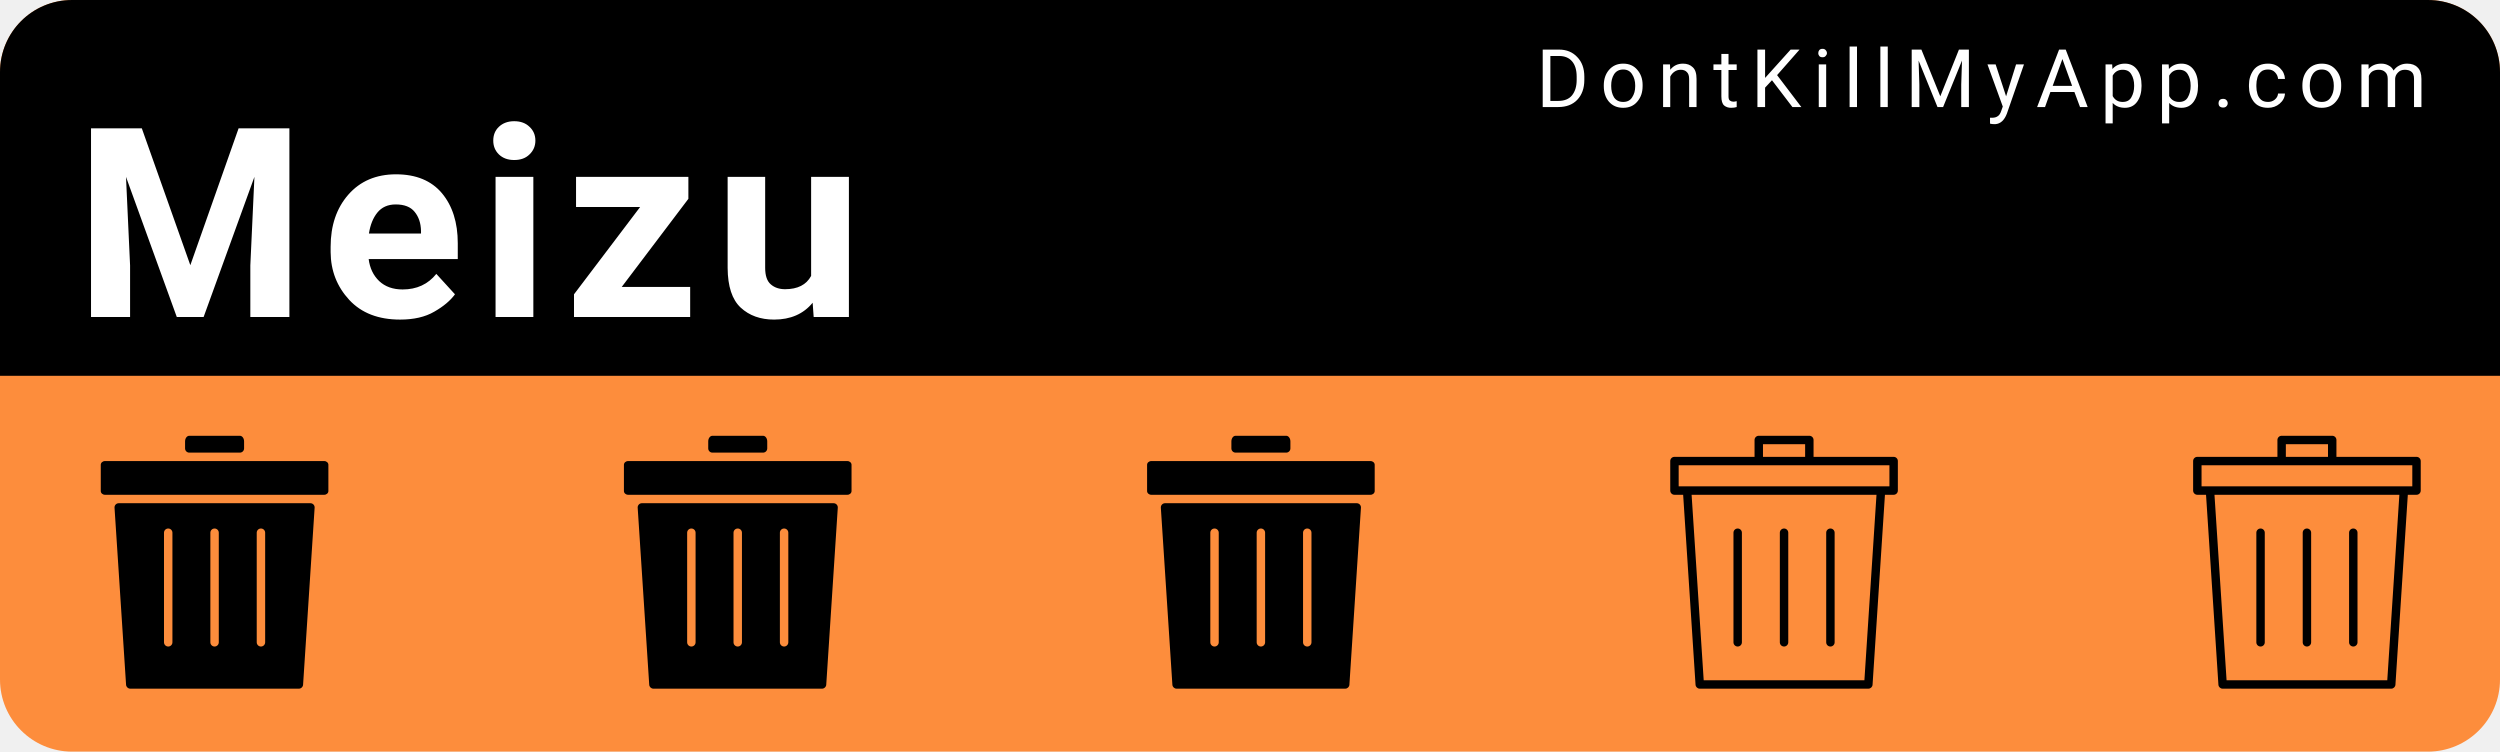
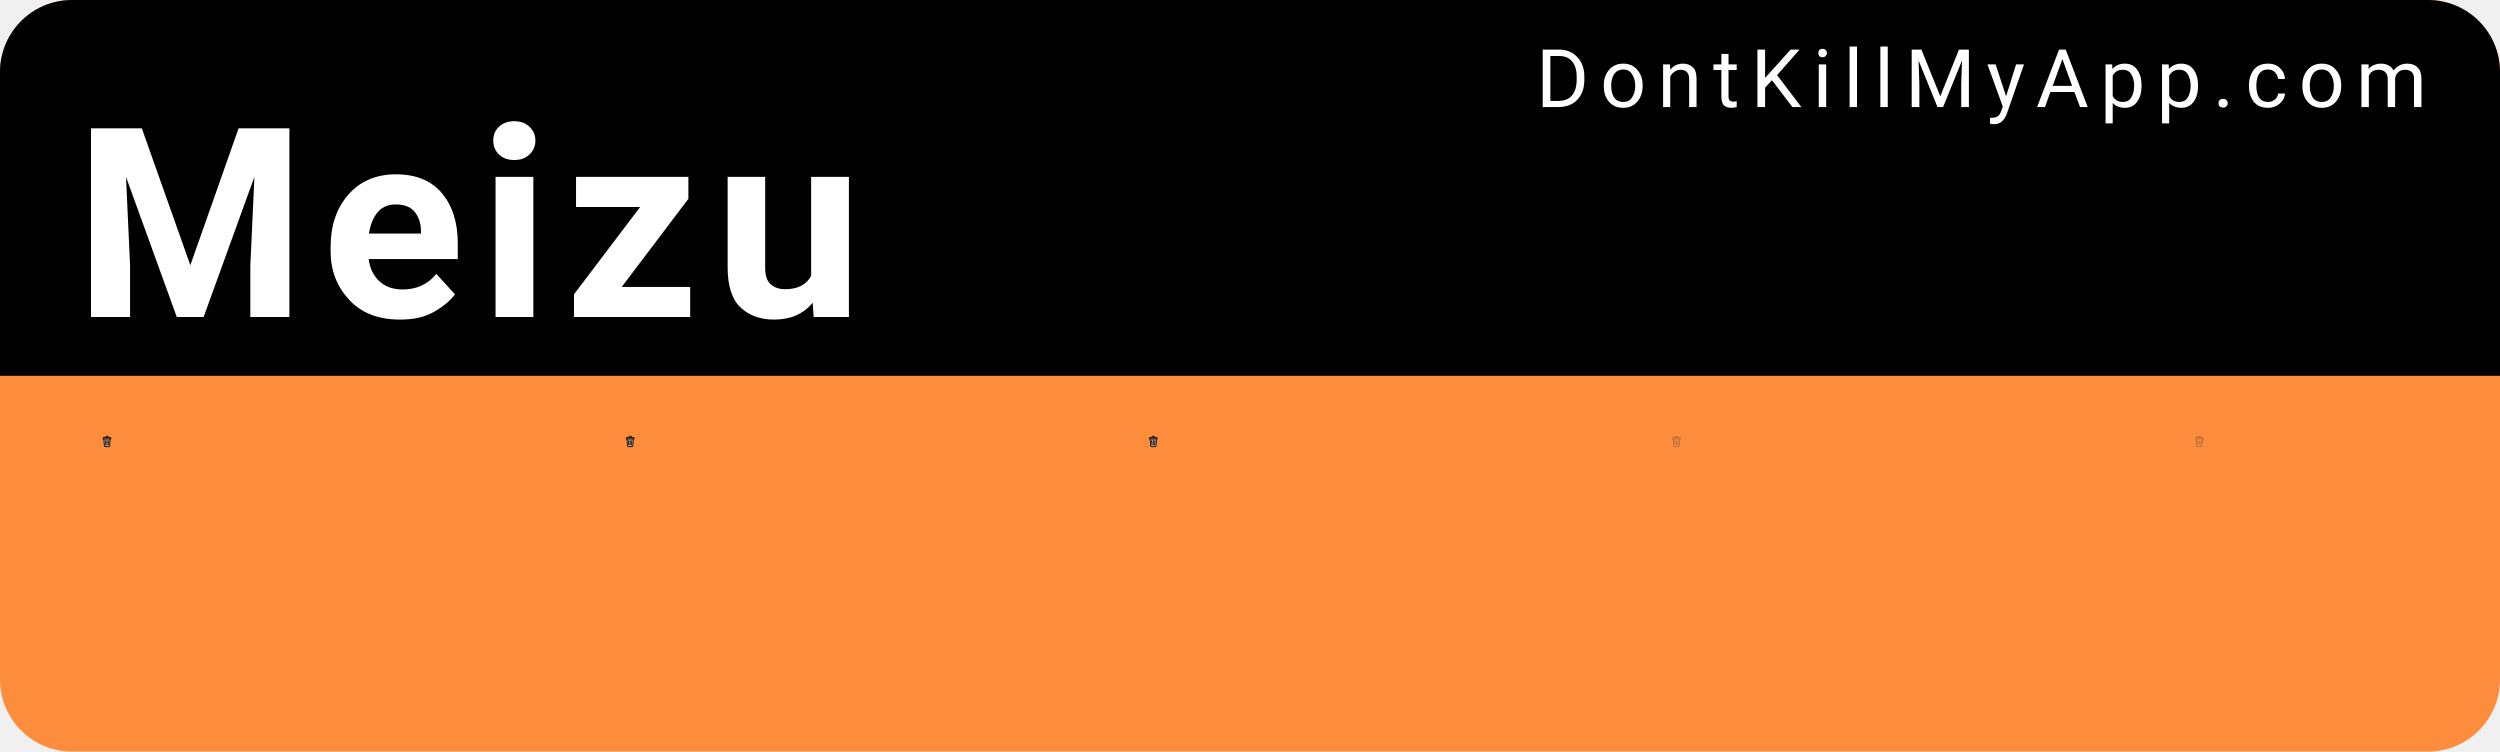
<svg xmlns="http://www.w3.org/2000/svg" width="153mm" height="46mm" viewBox="0 0 153 46" version="1.1" id="svg8">
  <defs id="defs2" />
  <g id="layer1" transform="translate(0,-251)">
    <rect style="color:#000000;clip-rule:nonzero;display:inline;overflow:visible;visibility:visible;opacity:1;isolation:auto;mix-blend-mode:normal;color-interpolation:sRGB;color-interpolation-filters:linearRGB;solid-color:#000000;solid-opacity:1;fill:#fd8d3c;fill-opacity:1;fill-rule:nonzero;stroke:none;stroke-width:0.529;stroke-linecap:round;stroke-linejoin:miter;stroke-miterlimit:4;stroke-dasharray:none;stroke-dashoffset:0;stroke-opacity:1;color-rendering:auto;image-rendering:auto;shape-rendering:auto;text-rendering:auto;enable-background:accumulate" id="bkg" width="153" height="46" x="6.5503158e-15" y="251" rx="4.416" ry="4.416" />
    <path style="color:#000000;clip-rule:nonzero;display:inline;overflow:visible;visibility:visible;opacity:1;isolation:auto;mix-blend-mode:normal;color-interpolation:sRGB;color-interpolation-filters:linearRGB;solid-color:#000000;solid-opacity:1;fill:#000000;fill-opacity:1;fill-rule:nonzero;stroke:none;stroke-width:2;stroke-linecap:round;stroke-linejoin:miter;stroke-miterlimit:4;stroke-dasharray:none;stroke-dashoffset:0;stroke-opacity:1;color-rendering:auto;image-rendering:auto;shape-rendering:auto;text-rendering:auto;enable-background:accumulate" d="M 16.689,0 C 7.443,0 0,7.443 0,16.689 V 86.93 H 578.268 V 16.689 C 578.268,7.443 570.824,0 561.578,0 Z" id="bkgtop" transform="matrix(0.2645833,0,0,0.2645833,0,251)" />
    <text xml:space="preserve" style="font-style:normal;font-variant:normal;font-weight:300;font-stretch:normal;font-size:9.648px;line-height:0%;font-family:Roboto;-inkscape-font-specification:'Roboto Light';text-align:start;letter-spacing:0.685px;word-spacing:0px;writing-mode:lr-tb;text-anchor:start;fill:#ffffff;fill-opacity:1;stroke:none;stroke-width:0.201px;stroke-linecap:butt;stroke-linejoin:miter;stroke-opacity:1" x="94.007" y="257.55" id="link">
      <tspan id="tspan817" x="94.007" y="257.55" style="font-style:normal;font-variant:normal;font-weight:normal;font-stretch:normal;font-size:4.939px;font-family:Roboto;-inkscape-font-specification:Roboto;fill:#ffffff;stroke-width:0.201px">DontKillMyApp.com</tspan>
    </text>
    <text xml:space="preserve" style="font-style:normal;font-variant:normal;font-weight:bold;font-stretch:normal;font-size:12.7px;line-height:0%;font-family:Roboto;-inkscape-font-specification:'Roboto Bold';text-align:start;letter-spacing:0.902px;word-spacing:0px;writing-mode:lr-tb;text-anchor:start;fill:#ffffff;fill-opacity:1;stroke:none;stroke-width:0.265px;stroke-linecap:butt;stroke-linejoin:miter;stroke-opacity:1" x="4.538" y="270.402" id="vendor">
      <tspan id="tspan821" x="4.538" y="270.402" style="font-style:normal;font-variant:normal;font-weight:bold;font-stretch:normal;font-size:16.228px;font-family:Roboto;-inkscape-font-specification:'Roboto Bold';fill:#ffffff;stroke-width:0.265px">Meizu</tspan>
    </text>
    <g id="poo1" transform="matrix(0.01510025,0,0,0.01510025,5.393161,277.6693)">
-       <svg version="1.1" id="Layer_1" x="0px" y="0px" width="1025" height="1025" viewBox="0 0 512 512" style="enable-background:new 0 0 512 512;" xml:space="preserve">
-         <g>
-           <g>
-             <path d="M307.2,0H204.8c-4.71,0-8.533,5.086-8.533,11.375V25.6c0,4.71,3.823,8.533,8.533,8.533h102.4    c4.71,0,8.533-3.823,8.533-8.533V11.375C315.733,5.086,311.91,0,307.2,0z" />
-           </g>
-         </g>
-         <g>
-           <g>
-             <path d="M477.867,51.2H315.733H196.267H34.133c-4.71,0-8.533,3.396-8.533,7.586v53.094c0,4.19,3.823,7.586,8.533,7.586h443.733    c4.719,0,8.533-3.396,8.533-7.586V58.786C486.4,54.596,482.586,51.2,477.867,51.2z" />
-           </g>
-         </g>
-         <g>
-           <g>
-             <path d="M450.039,136.533H61.961c-4.932,0-8.832,4.164-8.516,9.088l23.373,358.4c0.299,4.489,4.019,7.979,8.516,7.979h341.333    c4.497,0,8.226-3.49,8.516-7.979l23.373-358.4C458.88,140.698,454.972,136.533,450.039,136.533z M170.667,418.133    c0,4.719-3.823,8.533-8.533,8.533c-4.71,0-8.533-3.814-8.533-8.533V196.267c0-4.719,3.823-8.533,8.533-8.533    c4.71,0,8.533,3.814,8.533,8.533V418.133z M264.533,418.133c0,4.719-3.823,8.533-8.533,8.533s-8.533-3.814-8.533-8.533V196.267    c0-4.719,3.823-8.533,8.533-8.533s8.533,3.814,8.533,8.533V418.133z M358.4,418.133c0,4.719-3.823,8.533-8.533,8.533    s-8.533-3.814-8.533-8.533V196.267c0-4.719,3.823-8.533,8.533-8.533s8.533,3.814,8.533,8.533V418.133z" />
-           </g>
-         </g>
-         <g>
- </g>
-         <g>
- </g>
-         <g>
- </g>
-         <g>
- </g>
-         <g>
- </g>
-         <g>
- </g>
-         <g>
- </g>
-         <g>
- </g>
-         <g>
- </g>
-         <g>
- </g>
-         <g>
- </g>
-         <g>
- </g>
-         <g>
- </g>
-         <g>
- </g>
-         <g>
- </g>
+       <svg version="1.1" id="Layer_1" x="0px" y="0px" viewBox="0 0 297 297" style="enable-background:new 0 0 297 297;" xml:space="preserve">
+         <defs id="defs44">
+ 	
+ 
+ 		
+ 		
+ 		
+ 	</defs>
+         <path style="fill:#959595;fill-opacity:1" d="M 221.74,94.57 207.98,259.6 c -0.79,9.51 -8.88,16.95 -18.42,16.95 h -82.12 c -9.53,0 -17.63,-7.44 -18.42,-16.95 L 75.27,94.57 Z" id="path2" />
+         <path style="fill:#5b5b5b;fill-opacity:1" d="m 239.49,65.69 v 8.43 H 57.51 v -8.43 c 0,-6.32 5.14,-11.47 11.47,-11.47 h 159.05 c 6.32,0 11.46,5.15 11.46,11.47 z" id="path4" />
+         <path d="m 259.94,65.69 v 18.66 c 0,5.64 -4.58,10.22 -10.22,10.22 h -7.46 l -13.9,166.73 c -1.67,20.02 -18.71,35.7 -38.8,35.7 H 107.44 C 87.36,297 70.31,281.32 68.64,261.3 L 54.75,94.57 h -7.46 c -5.65,0 -10.23,-4.58 -10.23,-10.22 V 65.69 c 0,-17.6 14.32,-31.91 31.92,-31.91 h 35.56 V 29.05 C 104.54,13.03 117.57,0 133.59,0 h 29.82 c 16.02,0 29.06,13.03 29.06,29.05 v 4.73 h 35.56 c 17.6,0 31.91,14.31 31.91,31.91 z m -20.45,8.43 v -8.43 c 0,-6.32 -5.14,-11.47 -11.46,-11.47 H 68.98 c -6.33,0 -11.47,5.15 -11.47,11.47 v 8.43 z M 207.98,259.6 221.74,94.57 H 75.27 L 89.02,259.6 c 0.79,9.51 8.89,16.95 18.42,16.95 h 82.12 c 9.54,0 17.63,-7.44 18.42,-16.95 z M 172.02,33.78 v -4.73 c 0,-4.74 -3.86,-8.6 -8.61,-8.6 h -29.82 c -4.74,0 -8.6,3.86 -8.6,8.6 v 4.73 z" id="path6" />
+         <g id="g11">
+ </g>
+         <g id="g13">
+ </g>
+         <g id="g15">
+ </g>
+         <g id="g17">
+ </g>
+         <g id="g19">
+ </g>
+         <g id="g21">
+ </g>
+         <g id="g23">
+ </g>
+         <g id="g25">
+ </g>
+         <g id="g27">
+ </g>
+         <g id="g29">
+ </g>
+         <g id="g31">
+ </g>
+         <g id="g33">
+ </g>
+         <g id="g35">
+ </g>
+         <g id="g37">
+ </g>
+         <g id="g39">
+ </g>
+         <rect style="color:#000000;clip-rule:nonzero;display:inline;overflow:visible;visibility:visible;opacity:1;isolation:auto;mix-blend-mode:normal;color-interpolation:sRGB;color-interpolation-filters:linearRGB;solid-color:#000000;solid-opacity:1;fill:#000000;fill-opacity:1;fill-rule:nonzero;stroke:none;stroke-width:1;stroke-linecap:round;stroke-linejoin:miter;stroke-miterlimit:4;stroke-dasharray:none;stroke-dashoffset:0;stroke-opacity:0.93;color-rendering:auto;image-rendering:auto;shape-rendering:auto;text-rendering:auto;enable-background:accumulate" id="rect860" width="17.619" height="123.331" x="81.387" y="129.326" rx="8.809" ry="8.809" transform="rotate(-5.630683)" />
+         <rect ry="8.809" rx="8.809" y="100.186" x="196.562" height="123.331" width="17.619" id="rect862" style="color:#000000;clip-rule:nonzero;display:inline;overflow:visible;visibility:visible;opacity:1;isolation:auto;mix-blend-mode:normal;color-interpolation:sRGB;color-interpolation-filters:linearRGB;solid-color:#000000;solid-opacity:1;fill:#000000;fill-opacity:1;fill-rule:nonzero;stroke:none;stroke-width:1;stroke-linecap:round;stroke-linejoin:miter;stroke-miterlimit:4;stroke-dasharray:none;stroke-dashoffset:0;stroke-opacity:0.93;color-rendering:auto;image-rendering:auto;shape-rendering:auto;text-rendering:auto;enable-background:accumulate" transform="rotate(5.630683)" />
+         <rect style="color:#000000;clip-rule:nonzero;display:inline;overflow:visible;visibility:visible;opacity:1;isolation:auto;mix-blend-mode:normal;color-interpolation:sRGB;color-interpolation-filters:linearRGB;solid-color:#000000;solid-opacity:1;fill:#000000;fill-opacity:1;fill-rule:nonzero;stroke:none;stroke-width:1;stroke-linecap:round;stroke-linejoin:miter;stroke-miterlimit:4;stroke-dasharray:none;stroke-dashoffset:0;stroke-opacity:0.93;color-rendering:auto;image-rendering:auto;shape-rendering:auto;text-rendering:auto;enable-background:accumulate" id="rect864" width="17.619" height="123.331" x="139.691" y="119.555" rx="8.809" ry="8.809" />
      </svg>
    </g>
    <g transform="matrix(0.01510025,0,0,0.01510025,37.41043,277.6693)" id="poo2">
-       <svg version="1.1" id="Layer_1" x="0px" y="0px" width="1025" height="1025" viewBox="0 0 512 512" style="enable-background:new 0 0 512 512;" xml:space="preserve">
-         <g>
-           <g>
-             <path d="M307.2,0H204.8c-4.71,0-8.533,5.086-8.533,11.375V25.6c0,4.71,3.823,8.533,8.533,8.533h102.4    c4.71,0,8.533-3.823,8.533-8.533V11.375C315.733,5.086,311.91,0,307.2,0z" />
-           </g>
-         </g>
-         <g>
-           <g>
-             <path d="M477.867,51.2H315.733H196.267H34.133c-4.71,0-8.533,3.396-8.533,7.586v53.094c0,4.19,3.823,7.586,8.533,7.586h443.733    c4.719,0,8.533-3.396,8.533-7.586V58.786C486.4,54.596,482.586,51.2,477.867,51.2z" />
-           </g>
-         </g>
-         <g>
-           <g>
-             <path d="M450.039,136.533H61.961c-4.932,0-8.832,4.164-8.516,9.088l23.373,358.4c0.299,4.489,4.019,7.979,8.516,7.979h341.333    c4.497,0,8.226-3.49,8.516-7.979l23.373-358.4C458.88,140.698,454.972,136.533,450.039,136.533z M170.667,418.133    c0,4.719-3.823,8.533-8.533,8.533c-4.71,0-8.533-3.814-8.533-8.533V196.267c0-4.719,3.823-8.533,8.533-8.533    c4.71,0,8.533,3.814,8.533,8.533V418.133z M264.533,418.133c0,4.719-3.823,8.533-8.533,8.533s-8.533-3.814-8.533-8.533V196.267    c0-4.719,3.823-8.533,8.533-8.533s8.533,3.814,8.533,8.533V418.133z M358.4,418.133c0,4.719-3.823,8.533-8.533,8.533    s-8.533-3.814-8.533-8.533V196.267c0-4.719,3.823-8.533,8.533-8.533s8.533,3.814,8.533,8.533V418.133z" />
-           </g>
-         </g>
-         <g>
- </g>
-         <g>
- </g>
-         <g>
- </g>
-         <g>
- </g>
-         <g>
- </g>
-         <g>
- </g>
-         <g>
- </g>
-         <g>
- </g>
-         <g>
- </g>
-         <g>
- </g>
-         <g>
- </g>
-         <g>
- </g>
-         <g>
- </g>
-         <g>
- </g>
-         <g>
- </g>
+       <svg version="1.1" id="Layer_1" x="0px" y="0px" viewBox="0 0 297 297" style="enable-background:new 0 0 297 297;" xml:space="preserve">
+         <defs id="defs44">
+ 	
+ 
+ 		
+ 		
+ 		
+ 	</defs>
+         <path style="fill:#959595;fill-opacity:1" d="M 221.74,94.57 207.98,259.6 c -0.79,9.51 -8.88,16.95 -18.42,16.95 h -82.12 c -9.53,0 -17.63,-7.44 -18.42,-16.95 L 75.27,94.57 Z" id="path2" />
+         <path style="fill:#5b5b5b;fill-opacity:1" d="m 239.49,65.69 v 8.43 H 57.51 v -8.43 c 0,-6.32 5.14,-11.47 11.47,-11.47 h 159.05 c 6.32,0 11.46,5.15 11.46,11.47 z" id="path4" />
+         <path d="m 259.94,65.69 v 18.66 c 0,5.64 -4.58,10.22 -10.22,10.22 h -7.46 l -13.9,166.73 c -1.67,20.02 -18.71,35.7 -38.8,35.7 H 107.44 C 87.36,297 70.31,281.32 68.64,261.3 L 54.75,94.57 h -7.46 c -5.65,0 -10.23,-4.58 -10.23,-10.22 V 65.69 c 0,-17.6 14.32,-31.91 31.92,-31.91 h 35.56 V 29.05 C 104.54,13.03 117.57,0 133.59,0 h 29.82 c 16.02,0 29.06,13.03 29.06,29.05 v 4.73 h 35.56 c 17.6,0 31.91,14.31 31.91,31.91 z m -20.45,8.43 v -8.43 c 0,-6.32 -5.14,-11.47 -11.46,-11.47 H 68.98 c -6.33,0 -11.47,5.15 -11.47,11.47 v 8.43 z M 207.98,259.6 221.74,94.57 H 75.27 L 89.02,259.6 c 0.79,9.51 8.89,16.95 18.42,16.95 h 82.12 c 9.54,0 17.63,-7.44 18.42,-16.95 z M 172.02,33.78 v -4.73 c 0,-4.74 -3.86,-8.6 -8.61,-8.6 h -29.82 c -4.74,0 -8.6,3.86 -8.6,8.6 v 4.73 z" id="path6" />
+         <g id="g11">
+ </g>
+         <g id="g13">
+ </g>
+         <g id="g15">
+ </g>
+         <g id="g17">
+ </g>
+         <g id="g19">
+ </g>
+         <g id="g21">
+ </g>
+         <g id="g23">
+ </g>
+         <g id="g25">
+ </g>
+         <g id="g27">
+ </g>
+         <g id="g29">
+ </g>
+         <g id="g31">
+ </g>
+         <g id="g33">
+ </g>
+         <g id="g35">
+ </g>
+         <g id="g37">
+ </g>
+         <g id="g39">
+ </g>
+         <rect style="color:#000000;clip-rule:nonzero;display:inline;overflow:visible;visibility:visible;opacity:1;isolation:auto;mix-blend-mode:normal;color-interpolation:sRGB;color-interpolation-filters:linearRGB;solid-color:#000000;solid-opacity:1;fill:#000000;fill-opacity:1;fill-rule:nonzero;stroke:none;stroke-width:1;stroke-linecap:round;stroke-linejoin:miter;stroke-miterlimit:4;stroke-dasharray:none;stroke-dashoffset:0;stroke-opacity:0.93;color-rendering:auto;image-rendering:auto;shape-rendering:auto;text-rendering:auto;enable-background:accumulate" id="rect860" width="17.619" height="123.331" x="81.387" y="129.326" rx="8.809" ry="8.809" transform="rotate(-5.630683)" />
+         <rect ry="8.809" rx="8.809" y="100.186" x="196.562" height="123.331" width="17.619" id="rect862" style="color:#000000;clip-rule:nonzero;display:inline;overflow:visible;visibility:visible;opacity:1;isolation:auto;mix-blend-mode:normal;color-interpolation:sRGB;color-interpolation-filters:linearRGB;solid-color:#000000;solid-opacity:1;fill:#000000;fill-opacity:1;fill-rule:nonzero;stroke:none;stroke-width:1;stroke-linecap:round;stroke-linejoin:miter;stroke-miterlimit:4;stroke-dasharray:none;stroke-dashoffset:0;stroke-opacity:0.93;color-rendering:auto;image-rendering:auto;shape-rendering:auto;text-rendering:auto;enable-background:accumulate" transform="rotate(5.630683)" />
+         <rect style="color:#000000;clip-rule:nonzero;display:inline;overflow:visible;visibility:visible;opacity:1;isolation:auto;mix-blend-mode:normal;color-interpolation:sRGB;color-interpolation-filters:linearRGB;solid-color:#000000;solid-opacity:1;fill:#000000;fill-opacity:1;fill-rule:nonzero;stroke:none;stroke-width:1;stroke-linecap:round;stroke-linejoin:miter;stroke-miterlimit:4;stroke-dasharray:none;stroke-dashoffset:0;stroke-opacity:0.93;color-rendering:auto;image-rendering:auto;shape-rendering:auto;text-rendering:auto;enable-background:accumulate" id="rect864" width="17.619" height="123.331" x="139.691" y="119.555" rx="8.809" ry="8.809" />
      </svg>
    </g>
    <g id="poo3" transform="matrix(0.01510025,0,0,0.01510025,69.4277,277.6693)">
-       <svg version="1.1" id="Layer_1" x="0px" y="0px" width="1025" height="1025" viewBox="0 0 512 512" style="enable-background:new 0 0 512 512;" xml:space="preserve">
-         <g>
-           <g>
-             <path d="M307.2,0H204.8c-4.71,0-8.533,5.086-8.533,11.375V25.6c0,4.71,3.823,8.533,8.533,8.533h102.4    c4.71,0,8.533-3.823,8.533-8.533V11.375C315.733,5.086,311.91,0,307.2,0z" />
-           </g>
-         </g>
-         <g>
-           <g>
-             <path d="M477.867,51.2H315.733H196.267H34.133c-4.71,0-8.533,3.396-8.533,7.586v53.094c0,4.19,3.823,7.586,8.533,7.586h443.733    c4.719,0,8.533-3.396,8.533-7.586V58.786C486.4,54.596,482.586,51.2,477.867,51.2z" />
-           </g>
-         </g>
-         <g>
-           <g>
-             <path d="M450.039,136.533H61.961c-4.932,0-8.832,4.164-8.516,9.088l23.373,358.4c0.299,4.489,4.019,7.979,8.516,7.979h341.333    c4.497,0,8.226-3.49,8.516-7.979l23.373-358.4C458.88,140.698,454.972,136.533,450.039,136.533z M170.667,418.133    c0,4.719-3.823,8.533-8.533,8.533c-4.71,0-8.533-3.814-8.533-8.533V196.267c0-4.719,3.823-8.533,8.533-8.533    c4.71,0,8.533,3.814,8.533,8.533V418.133z M264.533,418.133c0,4.719-3.823,8.533-8.533,8.533s-8.533-3.814-8.533-8.533V196.267    c0-4.719,3.823-8.533,8.533-8.533s8.533,3.814,8.533,8.533V418.133z M358.4,418.133c0,4.719-3.823,8.533-8.533,8.533    s-8.533-3.814-8.533-8.533V196.267c0-4.719,3.823-8.533,8.533-8.533s8.533,3.814,8.533,8.533V418.133z" />
-           </g>
-         </g>
-         <g>
- </g>
-         <g>
- </g>
-         <g>
- </g>
-         <g>
- </g>
-         <g>
- </g>
-         <g>
- </g>
-         <g>
- </g>
-         <g>
- </g>
-         <g>
- </g>
-         <g>
- </g>
-         <g>
- </g>
-         <g>
- </g>
-         <g>
- </g>
-         <g>
- </g>
-         <g>
- </g>
+       <svg version="1.1" id="Layer_1" x="0px" y="0px" viewBox="0 0 297 297" style="enable-background:new 0 0 297 297;" xml:space="preserve">
+         <defs id="defs44">
+ 	
+ 
+ 		
+ 		
+ 		
+ 	</defs>
+         <path style="fill:#959595;fill-opacity:1" d="M 221.74,94.57 207.98,259.6 c -0.79,9.51 -8.88,16.95 -18.42,16.95 h -82.12 c -9.53,0 -17.63,-7.44 -18.42,-16.95 L 75.27,94.57 Z" id="path2" />
+         <path style="fill:#5b5b5b;fill-opacity:1" d="m 239.49,65.69 v 8.43 H 57.51 v -8.43 c 0,-6.32 5.14,-11.47 11.47,-11.47 h 159.05 c 6.32,0 11.46,5.15 11.46,11.47 z" id="path4" />
+         <path d="m 259.94,65.69 v 18.66 c 0,5.64 -4.58,10.22 -10.22,10.22 h -7.46 l -13.9,166.73 c -1.67,20.02 -18.71,35.7 -38.8,35.7 H 107.44 C 87.36,297 70.31,281.32 68.64,261.3 L 54.75,94.57 h -7.46 c -5.65,0 -10.23,-4.58 -10.23,-10.22 V 65.69 c 0,-17.6 14.32,-31.91 31.92,-31.91 h 35.56 V 29.05 C 104.54,13.03 117.57,0 133.59,0 h 29.82 c 16.02,0 29.06,13.03 29.06,29.05 v 4.73 h 35.56 c 17.6,0 31.91,14.31 31.91,31.91 z m -20.45,8.43 v -8.43 c 0,-6.32 -5.14,-11.47 -11.46,-11.47 H 68.98 c -6.33,0 -11.47,5.15 -11.47,11.47 v 8.43 z M 207.98,259.6 221.74,94.57 H 75.27 L 89.02,259.6 c 0.79,9.51 8.89,16.95 18.42,16.95 h 82.12 c 9.54,0 17.63,-7.44 18.42,-16.95 z M 172.02,33.78 v -4.73 c 0,-4.74 -3.86,-8.6 -8.61,-8.6 h -29.82 c -4.74,0 -8.6,3.86 -8.6,8.6 v 4.73 z" id="path6" />
+         <g id="g11">
+ </g>
+         <g id="g13">
+ </g>
+         <g id="g15">
+ </g>
+         <g id="g17">
+ </g>
+         <g id="g19">
+ </g>
+         <g id="g21">
+ </g>
+         <g id="g23">
+ </g>
+         <g id="g25">
+ </g>
+         <g id="g27">
+ </g>
+         <g id="g29">
+ </g>
+         <g id="g31">
+ </g>
+         <g id="g33">
+ </g>
+         <g id="g35">
+ </g>
+         <g id="g37">
+ </g>
+         <g id="g39">
+ </g>
+         <rect style="color:#000000;clip-rule:nonzero;display:inline;overflow:visible;visibility:visible;opacity:1;isolation:auto;mix-blend-mode:normal;color-interpolation:sRGB;color-interpolation-filters:linearRGB;solid-color:#000000;solid-opacity:1;fill:#000000;fill-opacity:1;fill-rule:nonzero;stroke:none;stroke-width:1;stroke-linecap:round;stroke-linejoin:miter;stroke-miterlimit:4;stroke-dasharray:none;stroke-dashoffset:0;stroke-opacity:0.93;color-rendering:auto;image-rendering:auto;shape-rendering:auto;text-rendering:auto;enable-background:accumulate" id="rect860" width="17.619" height="123.331" x="81.387" y="129.326" rx="8.809" ry="8.809" transform="rotate(-5.630683)" />
+         <rect ry="8.809" rx="8.809" y="100.186" x="196.562" height="123.331" width="17.619" id="rect862" style="color:#000000;clip-rule:nonzero;display:inline;overflow:visible;visibility:visible;opacity:1;isolation:auto;mix-blend-mode:normal;color-interpolation:sRGB;color-interpolation-filters:linearRGB;solid-color:#000000;solid-opacity:1;fill:#000000;fill-opacity:1;fill-rule:nonzero;stroke:none;stroke-width:1;stroke-linecap:round;stroke-linejoin:miter;stroke-miterlimit:4;stroke-dasharray:none;stroke-dashoffset:0;stroke-opacity:0.93;color-rendering:auto;image-rendering:auto;shape-rendering:auto;text-rendering:auto;enable-background:accumulate" transform="rotate(5.630683)" />
+         <rect style="color:#000000;clip-rule:nonzero;display:inline;overflow:visible;visibility:visible;opacity:1;isolation:auto;mix-blend-mode:normal;color-interpolation:sRGB;color-interpolation-filters:linearRGB;solid-color:#000000;solid-opacity:1;fill:#000000;fill-opacity:1;fill-rule:nonzero;stroke:none;stroke-width:1;stroke-linecap:round;stroke-linejoin:miter;stroke-miterlimit:4;stroke-dasharray:none;stroke-dashoffset:0;stroke-opacity:0.93;color-rendering:auto;image-rendering:auto;shape-rendering:auto;text-rendering:auto;enable-background:accumulate" id="rect864" width="17.619" height="123.331" x="139.691" y="119.555" rx="8.809" ry="8.809" />
      </svg>
    </g>
    <g transform="matrix(0.01510025,0,0,0.01510025,101.445,277.6693)" id="poo4">
-       <svg version="1.1" id="Layer_1" x="0px" y="0px" viewBox="0 0 512 512" width="1025" height="1025" style="enable-background:new 0 0 512 512;" xml:space="preserve">
-         <g>
-           <g>
-             <path d="M477.867,42.667H315.733V8.533C315.733,3.814,311.91,0,307.2,0H204.8c-4.71,0-8.533,3.814-8.533,8.533v34.133H34.133    c-4.71,0-8.533,3.814-8.533,8.533v59.733c0,4.719,3.823,8.533,8.533,8.533h17.604l25.079,384.555    c0.299,4.489,4.019,7.979,8.516,7.979h341.333c4.497,0,8.226-3.49,8.516-7.979l25.079-384.555h17.604    c4.719,0,8.533-3.814,8.533-8.533V51.2C486.4,46.481,482.586,42.667,477.867,42.667z M213.333,17.067h85.333v25.6h-85.333V17.067z     M418.671,494.933H93.329L68.838,119.467h374.315L418.671,494.933z M469.333,102.4H42.667V59.733h426.667V102.4z" />
-           </g>
-         </g>
-         <g>
-           <g>
-             <path d="M256,187.733c-4.71,0-8.533,3.814-8.533,8.533v221.867c0,4.719,3.823,8.533,8.533,8.533c4.71,0,8.533-3.814,8.533-8.533    V196.267C264.533,191.548,260.71,187.733,256,187.733z" />
-           </g>
-         </g>
-         <g>
-           <g>
-             <path d="M162.133,187.733c-4.71,0-8.533,3.814-8.533,8.533v221.867c0,4.719,3.823,8.533,8.533,8.533    c4.71,0,8.533-3.814,8.533-8.533V196.267C170.667,191.548,166.844,187.733,162.133,187.733z" />
-           </g>
-         </g>
-         <g>
-           <g>
-             <path d="M349.867,187.733c-4.71,0-8.533,3.814-8.533,8.533v221.867c0,4.719,3.823,8.533,8.533,8.533s8.533-3.814,8.533-8.533    V196.267C358.4,191.548,354.577,187.733,349.867,187.733z" />
-           </g>
-         </g>
-         <g>
- </g>
-         <g>
- </g>
-         <g>
- </g>
-         <g>
- </g>
-         <g>
- </g>
-         <g>
- </g>
-         <g>
- </g>
-         <g>
- </g>
-         <g>
- </g>
-         <g>
- </g>
-         <g>
- </g>
-         <g>
- </g>
-         <g>
- </g>
-         <g>
- </g>
-         <g>
+       <svg version="1.1" id="Layer_1" x="0px" y="0px" viewBox="0 0 297 297" style="enable-background:new 0 0 297 297;" xml:space="preserve">
+         <defs id="defs44">
+ 	
+ 
+ 		
+ 		
+ 		
+ 	</defs>
+         <path d="M 133.59 0 C 117.57 2.3684758e-15 104.539 13.031 104.539 29.051 L 104.539 33.779 L 68.98 33.779 C 51.38 33.779 37.061 48.089 37.061 65.689 L 37.061 84.35 C 37.061 89.99 41.639 94.57 47.289 94.57 L 54.75 94.57 L 68.641 261.301 C 70.311 281.321 87.359 297 107.439 297 L 189.561 297 C 209.651 297 226.689 281.321 228.359 261.301 L 242.26 94.57 L 249.721 94.57 C 255.361 94.57 259.939 89.99 259.939 84.35 L 259.939 65.689 C 259.939 48.089 245.629 33.779 228.029 33.779 L 192.471 33.779 L 192.471 29.051 C 192.471 13.031 179.43 0 163.41 0 L 133.59 0 z M 133.59 20.449 L 163.41 20.449 C 168.16 20.449 172.02 24.311 172.02 29.051 L 172.02 33.779 L 124.99 33.779 L 124.99 29.051 C 124.99 24.311 128.85 20.449 133.59 20.449 z M 68.98 54.221 L 228.029 54.221 C 234.349 54.221 239.49 59.369 239.49 65.689 L 239.49 74.119 L 57.51 74.119 L 57.51 65.689 C 57.51 59.369 62.65 54.221 68.98 54.221 z M 75.27 94.57 L 221.74 94.57 L 207.98 259.6 C 207.19 269.11 199.101 276.551 189.561 276.551 L 107.439 276.551 C 97.909 276.551 89.81 269.11 89.02 259.6 L 75.27 94.57 z M 148.5 119.555 C 143.62 119.555 139.691 123.485 139.691 128.365 L 139.691 234.076 C 139.691 238.957 143.62 242.885 148.5 242.885 C 153.38 242.885 157.309 238.957 157.309 234.076 L 157.309 128.365 C 157.309 123.485 153.38 119.555 148.5 119.555 z M 103.354 119.809 C 103.055 119.808 102.753 119.824 102.449 119.854 C 97.592 120.332 94.068 124.628 94.547 129.484 L 104.92 234.686 C 105.399 239.542 109.694 243.067 114.551 242.588 C 119.408 242.109 122.932 237.814 122.453 232.957 L 112.08 127.756 C 111.631 123.203 107.829 119.819 103.354 119.809 z M 193.646 119.809 C 189.171 119.819 185.369 123.203 184.92 127.756 L 174.547 232.957 C 174.068 237.814 177.592 242.109 182.449 242.588 C 187.306 243.067 191.601 239.542 192.08 234.686 L 202.453 129.484 C 202.932 124.628 199.408 120.332 194.551 119.854 C 194.247 119.824 193.945 119.808 193.646 119.809 z " id="path6" style="fill:#363636;fill-opacity:1;opacity:0.4" />
+         <g id="g11">
+ </g>
+         <g id="g15">
+ </g>
+         <g id="g17">
+ </g>
+         <g id="g19">
+ </g>
+         <g id="g21">
+ </g>
+         <g id="g23">
+ </g>
+         <g id="g25">
+ </g>
+         <g id="g27">
+ </g>
+         <g id="g29">
+ </g>
+         <g id="g31">
+ </g>
+         <g id="g33">
+ </g>
+         <g id="g35">
+ </g>
+         <g id="g37">
+ </g>
+         <g id="g39">
</g>
      </svg>
    </g>
    <g transform="matrix(0.01510025,0,0,0.01510025,133.445,277.6693)" id="poo5">
-       <svg version="1.1" id="Layer_1" x="0px" y="0px" viewBox="0 0 512 512" width="1025" height="1025" style="enable-background:new 0 0 512 512;" xml:space="preserve">
-         <g>
-           <g>
-             <path d="M477.867,42.667H315.733V8.533C315.733,3.814,311.91,0,307.2,0H204.8c-4.71,0-8.533,3.814-8.533,8.533v34.133H34.133    c-4.71,0-8.533,3.814-8.533,8.533v59.733c0,4.719,3.823,8.533,8.533,8.533h17.604l25.079,384.555    c0.299,4.489,4.019,7.979,8.516,7.979h341.333c4.497,0,8.226-3.49,8.516-7.979l25.079-384.555h17.604    c4.719,0,8.533-3.814,8.533-8.533V51.2C486.4,46.481,482.586,42.667,477.867,42.667z M213.333,17.067h85.333v25.6h-85.333V17.067z     M418.671,494.933H93.329L68.838,119.467h374.315L418.671,494.933z M469.333,102.4H42.667V59.733h426.667V102.4z" />
-           </g>
-         </g>
-         <g>
-           <g>
-             <path d="M256,187.733c-4.71,0-8.533,3.814-8.533,8.533v221.867c0,4.719,3.823,8.533,8.533,8.533c4.71,0,8.533-3.814,8.533-8.533    V196.267C264.533,191.548,260.71,187.733,256,187.733z" />
-           </g>
-         </g>
-         <g>
-           <g>
-             <path d="M162.133,187.733c-4.71,0-8.533,3.814-8.533,8.533v221.867c0,4.719,3.823,8.533,8.533,8.533    c4.71,0,8.533-3.814,8.533-8.533V196.267C170.667,191.548,166.844,187.733,162.133,187.733z" />
-           </g>
-         </g>
-         <g>
-           <g>
-             <path d="M349.867,187.733c-4.71,0-8.533,3.814-8.533,8.533v221.867c0,4.719,3.823,8.533,8.533,8.533s8.533-3.814,8.533-8.533    V196.267C358.4,191.548,354.577,187.733,349.867,187.733z" />
-           </g>
-         </g>
-         <g>
- </g>
-         <g>
- </g>
-         <g>
- </g>
-         <g>
- </g>
-         <g>
- </g>
-         <g>
- </g>
-         <g>
- </g>
-         <g>
- </g>
-         <g>
- </g>
-         <g>
- </g>
-         <g>
- </g>
-         <g>
- </g>
-         <g>
- </g>
-         <g>
- </g>
-         <g>
+       <svg version="1.1" id="Layer_1" x="0px" y="0px" viewBox="0 0 297 297" style="enable-background:new 0 0 297 297;" xml:space="preserve">
+         <defs id="defs44">
+ 	
+ 
+ 		
+ 		
+ 		
+ 	</defs>
+         <path d="M 133.59 0 C 117.57 2.3684758e-15 104.539 13.031 104.539 29.051 L 104.539 33.779 L 68.98 33.779 C 51.38 33.779 37.061 48.089 37.061 65.689 L 37.061 84.35 C 37.061 89.99 41.639 94.57 47.289 94.57 L 54.75 94.57 L 68.641 261.301 C 70.311 281.321 87.359 297 107.439 297 L 189.561 297 C 209.651 297 226.689 281.321 228.359 261.301 L 242.26 94.57 L 249.721 94.57 C 255.361 94.57 259.939 89.99 259.939 84.35 L 259.939 65.689 C 259.939 48.089 245.629 33.779 228.029 33.779 L 192.471 33.779 L 192.471 29.051 C 192.471 13.031 179.43 0 163.41 0 L 133.59 0 z M 133.59 20.449 L 163.41 20.449 C 168.16 20.449 172.02 24.311 172.02 29.051 L 172.02 33.779 L 124.99 33.779 L 124.99 29.051 C 124.99 24.311 128.85 20.449 133.59 20.449 z M 68.98 54.221 L 228.029 54.221 C 234.349 54.221 239.49 59.369 239.49 65.689 L 239.49 74.119 L 57.51 74.119 L 57.51 65.689 C 57.51 59.369 62.65 54.221 68.98 54.221 z M 75.27 94.57 L 221.74 94.57 L 207.98 259.6 C 207.19 269.11 199.101 276.551 189.561 276.551 L 107.439 276.551 C 97.909 276.551 89.81 269.11 89.02 259.6 L 75.27 94.57 z M 148.5 119.555 C 143.62 119.555 139.691 123.485 139.691 128.365 L 139.691 234.076 C 139.691 238.957 143.62 242.885 148.5 242.885 C 153.38 242.885 157.309 238.957 157.309 234.076 L 157.309 128.365 C 157.309 123.485 153.38 119.555 148.5 119.555 z M 103.354 119.809 C 103.055 119.808 102.753 119.824 102.449 119.854 C 97.592 120.332 94.068 124.628 94.547 129.484 L 104.92 234.686 C 105.399 239.542 109.694 243.067 114.551 242.588 C 119.408 242.109 122.932 237.814 122.453 232.957 L 112.08 127.756 C 111.631 123.203 107.829 119.819 103.354 119.809 z M 193.646 119.809 C 189.171 119.819 185.369 123.203 184.92 127.756 L 174.547 232.957 C 174.068 237.814 177.592 242.109 182.449 242.588 C 187.306 243.067 191.601 239.542 192.08 234.686 L 202.453 129.484 C 202.932 124.628 199.408 120.332 194.551 119.854 C 194.247 119.824 193.945 119.808 193.646 119.809 z " id="path6" style="fill:#363636;fill-opacity:1;opacity:0.4" />
+         <g id="g11">
+ </g>
+         <g id="g15">
+ </g>
+         <g id="g17">
+ </g>
+         <g id="g19">
+ </g>
+         <g id="g21">
+ </g>
+         <g id="g23">
+ </g>
+         <g id="g25">
+ </g>
+         <g id="g27">
+ </g>
+         <g id="g29">
+ </g>
+         <g id="g31">
+ </g>
+         <g id="g33">
+ </g>
+         <g id="g35">
+ </g>
+         <g id="g37">
+ </g>
+         <g id="g39">
</g>
      </svg>
    </g>
  </g>
</svg>
